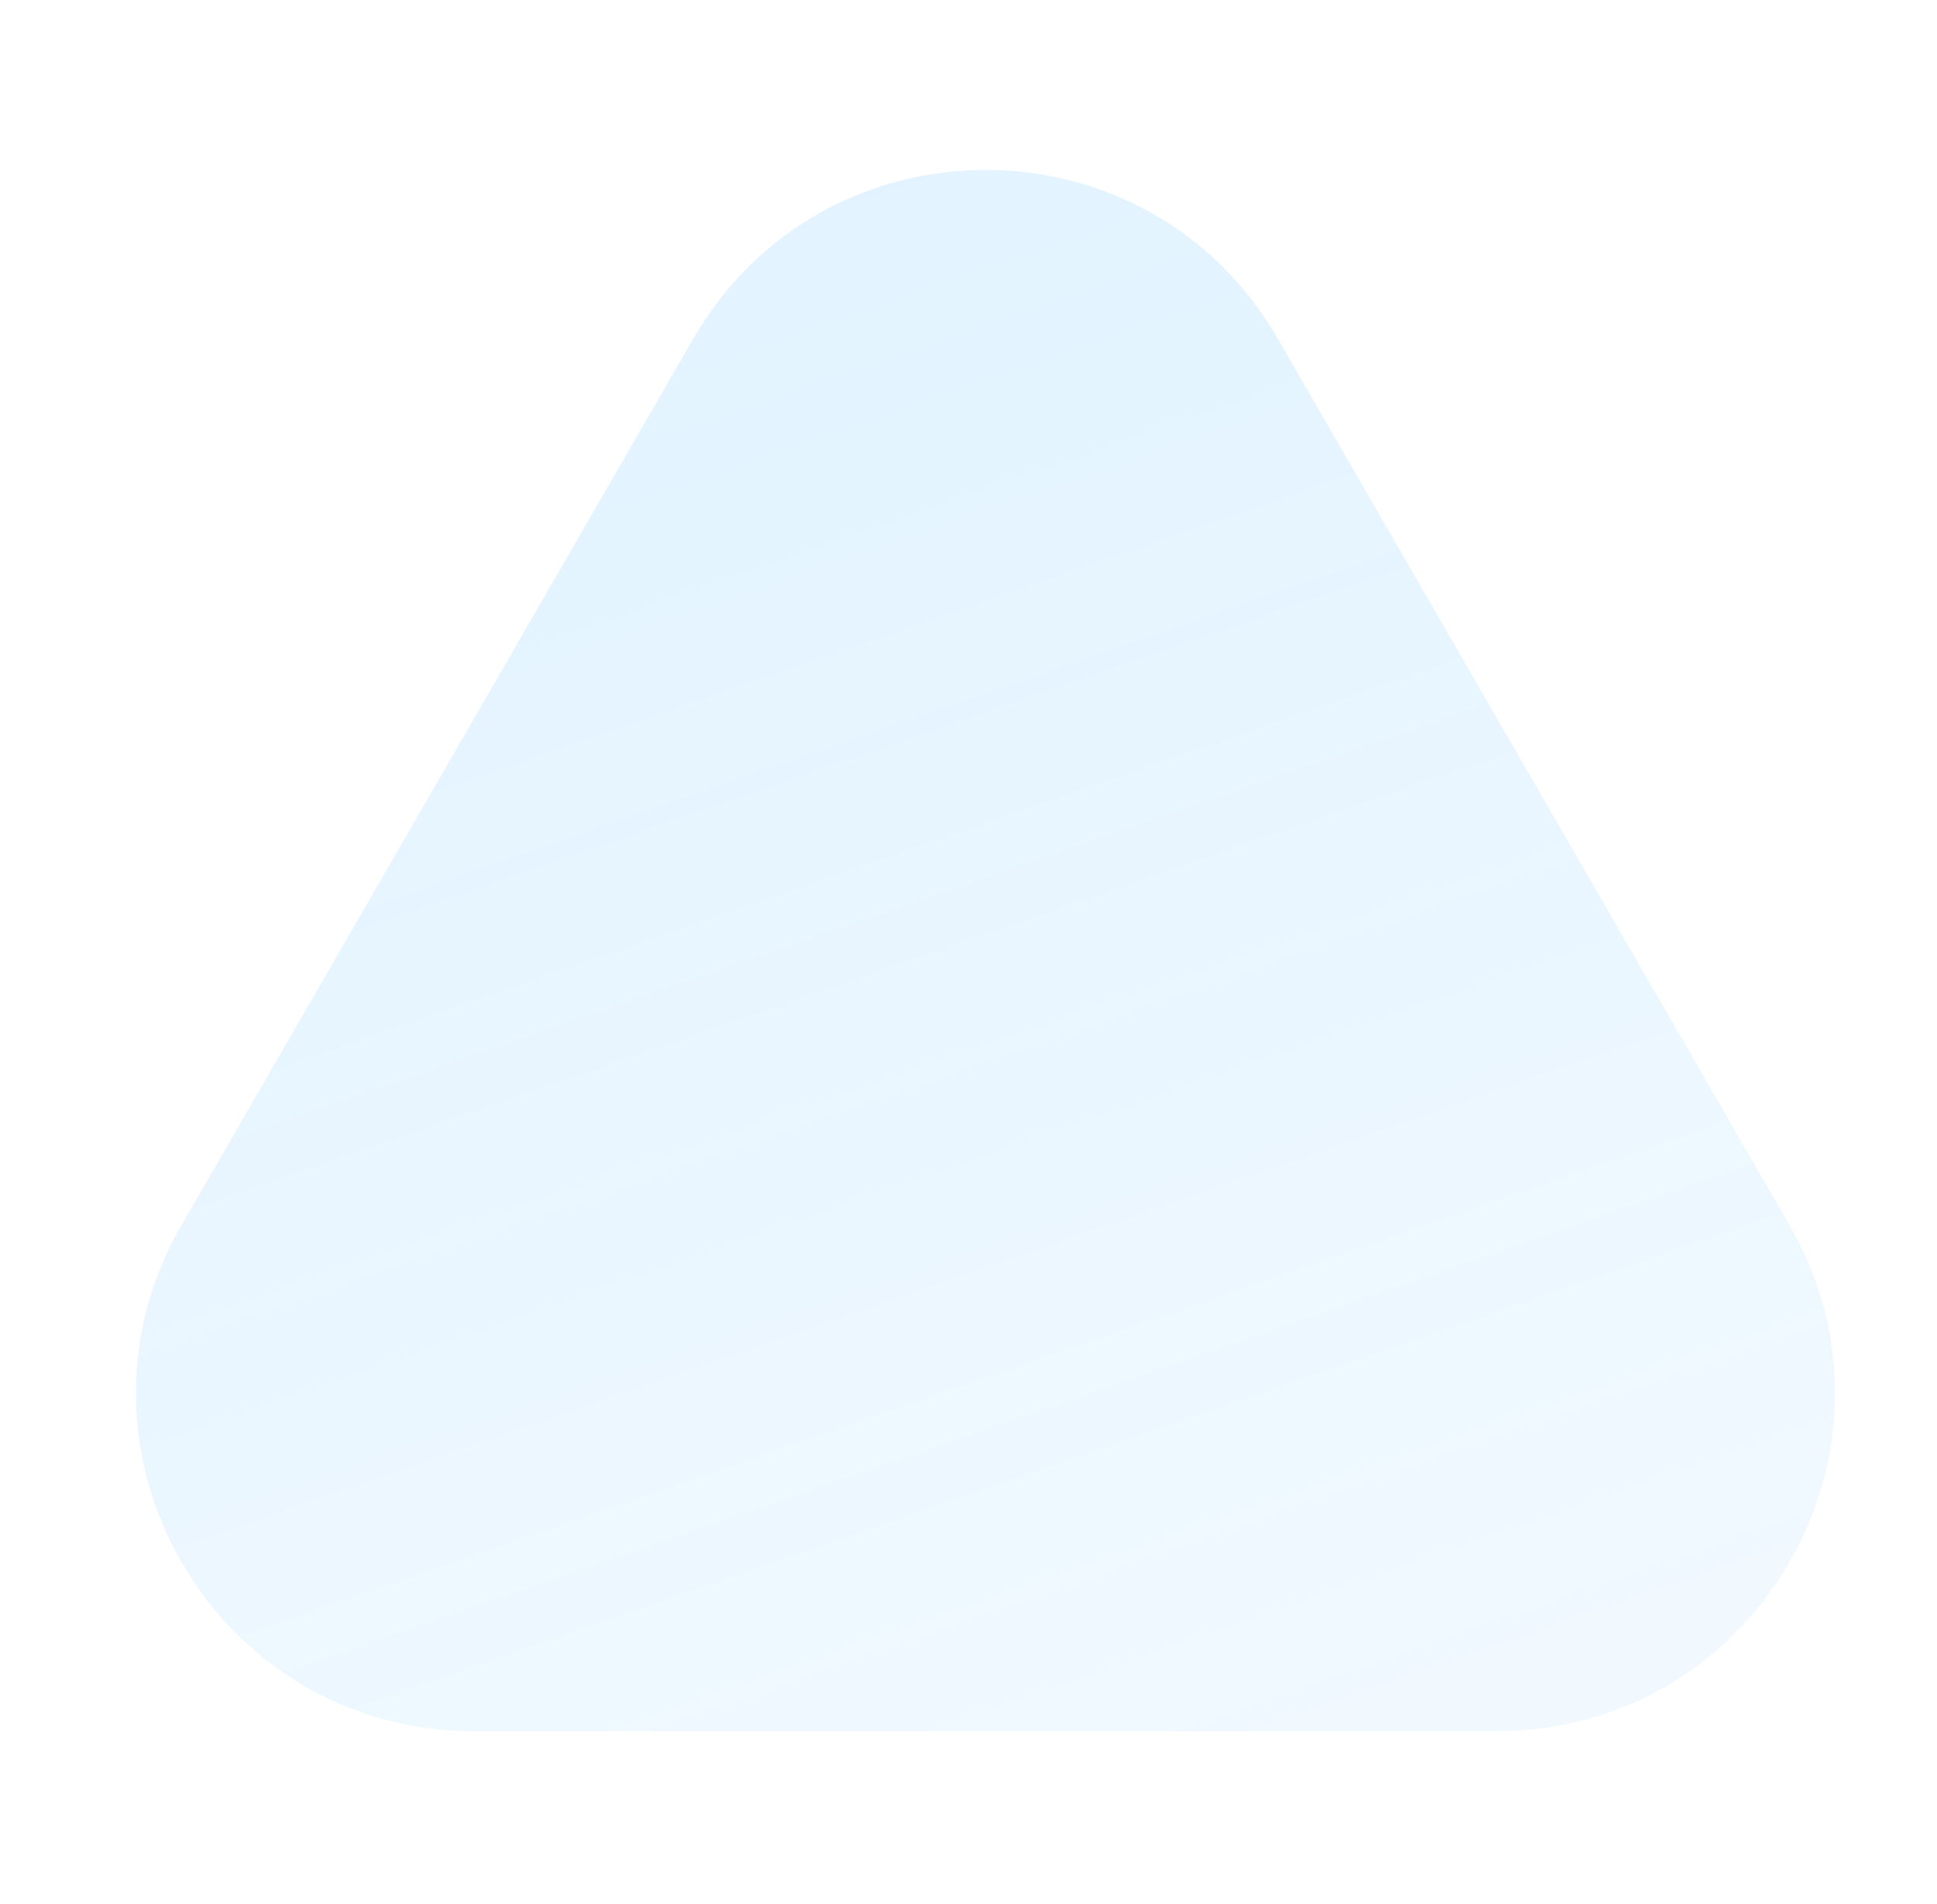
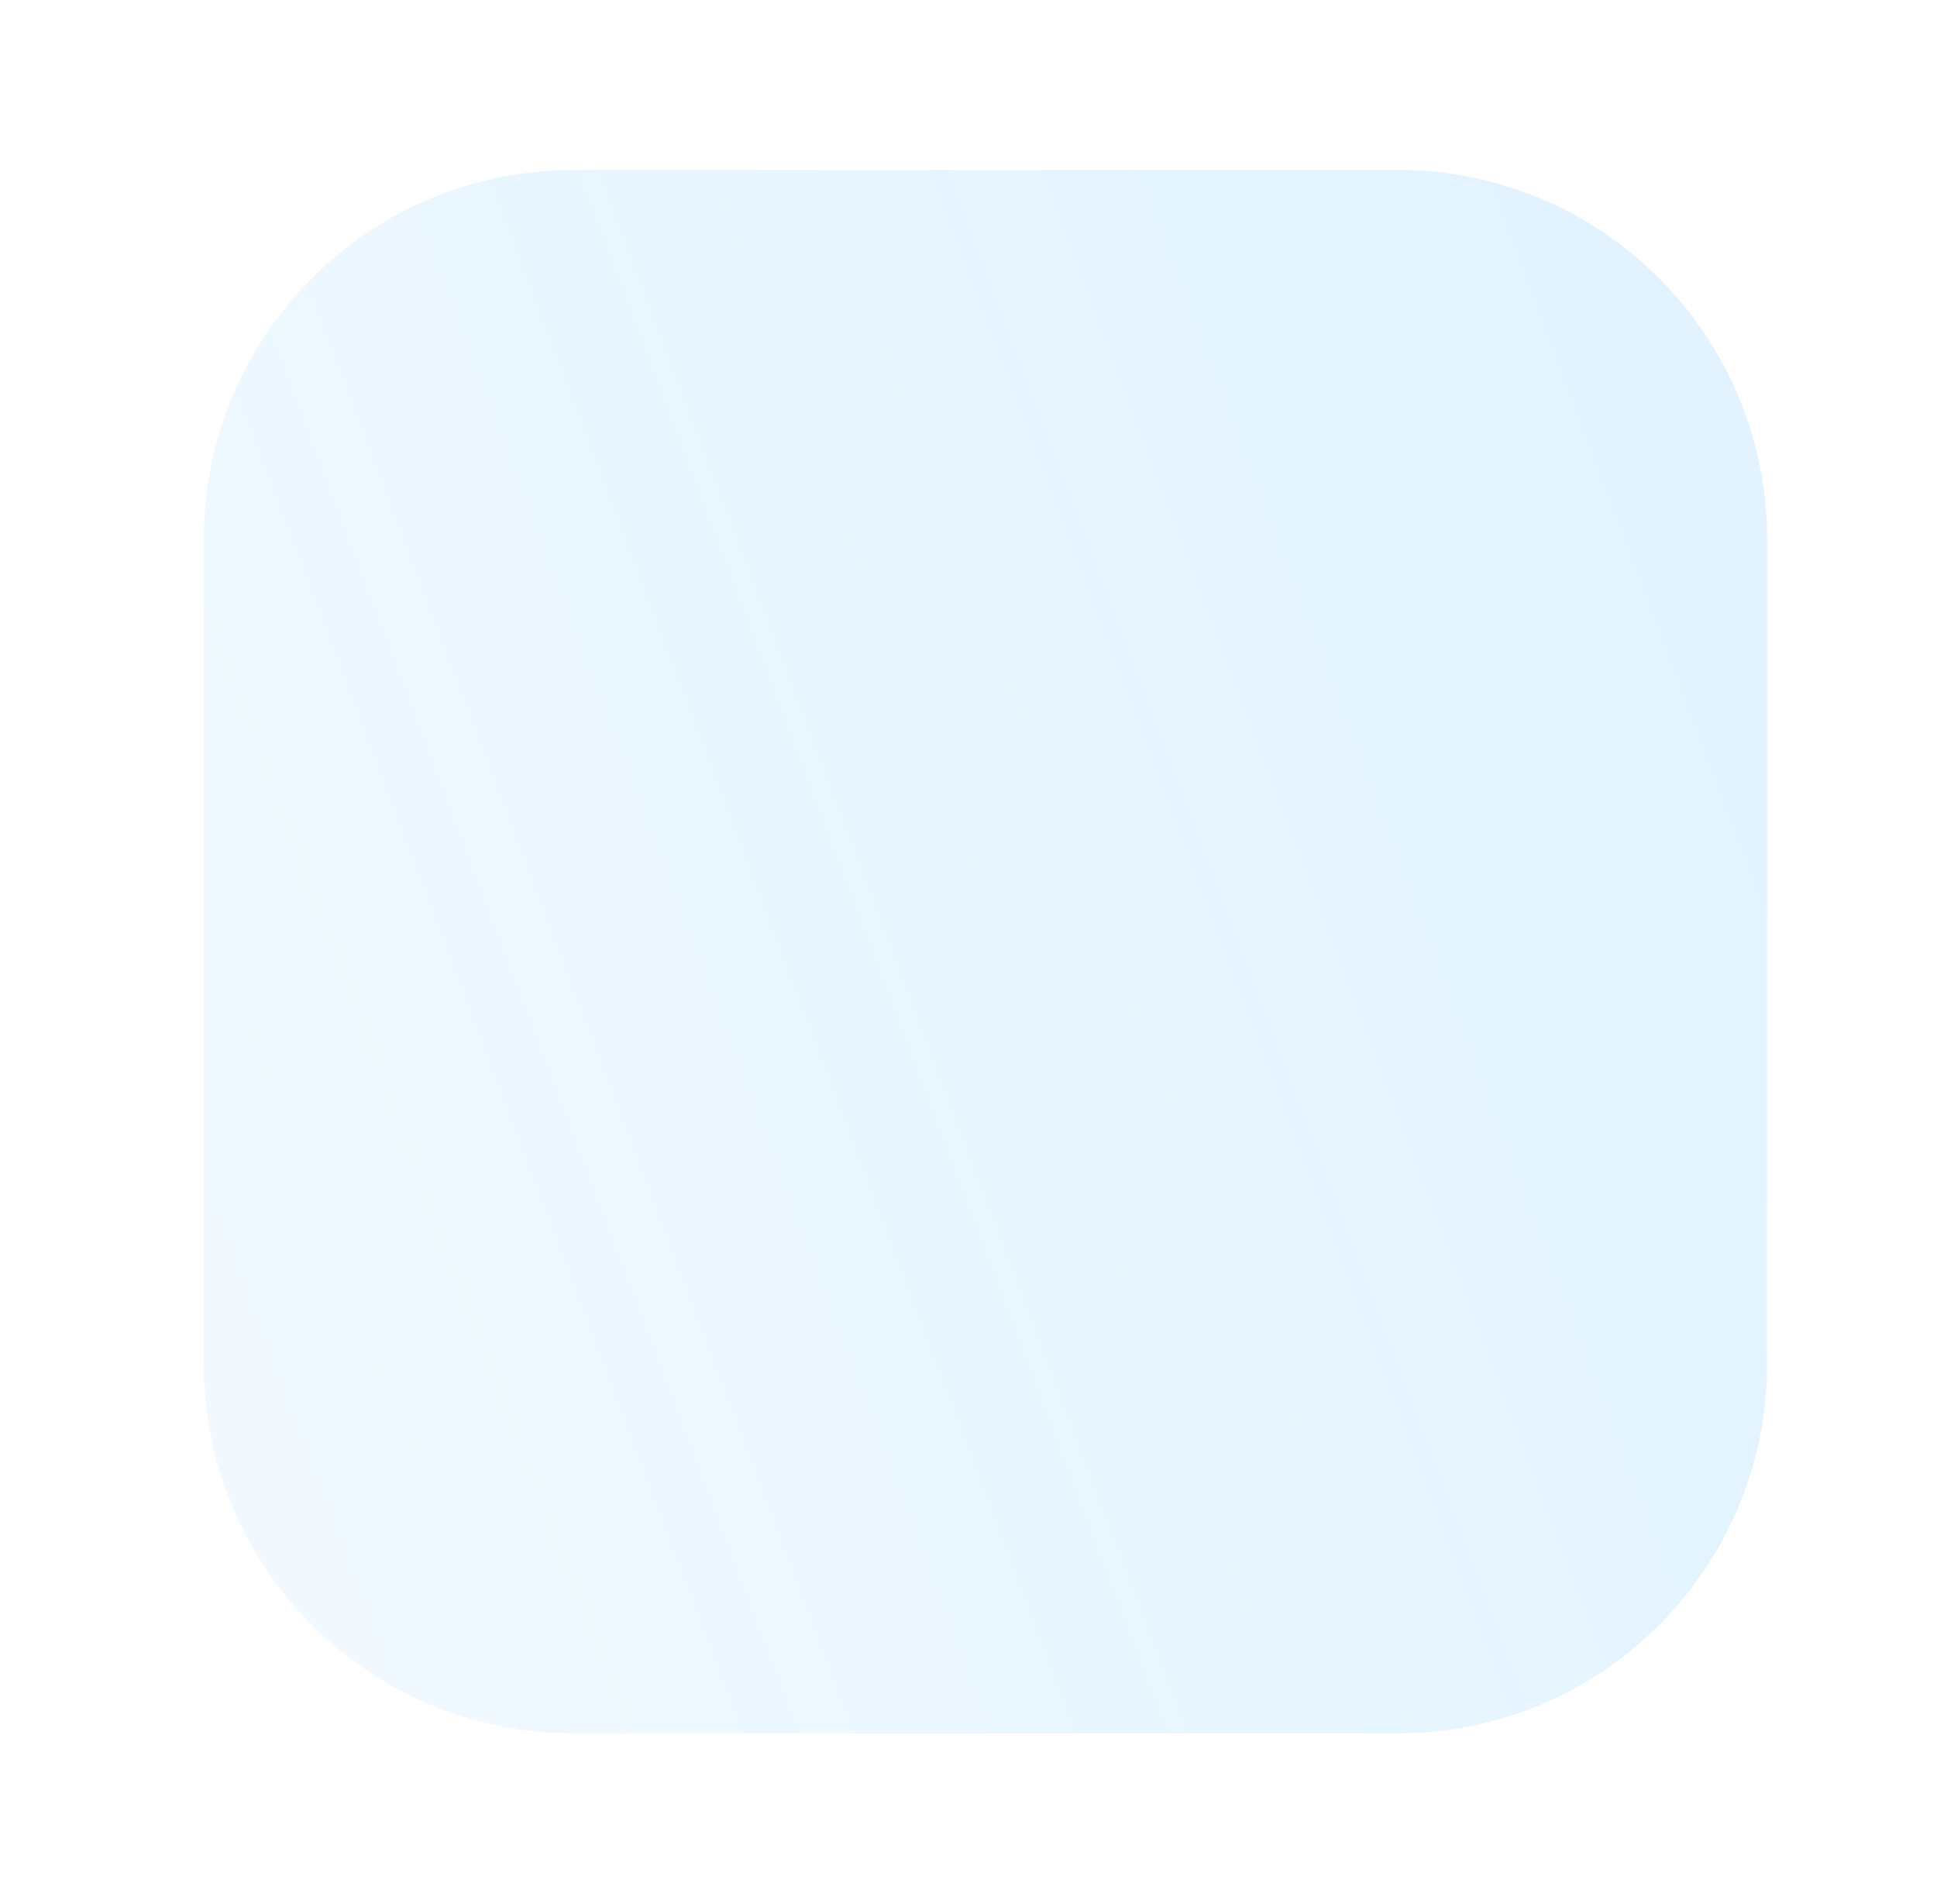
<svg xmlns="http://www.w3.org/2000/svg" width="57" height="56" viewBox="0 0 57 56" fill="none">
-   <path d="M5.348 36.037L20.4 9.967C24.225 3.344 33.783 3.344 37.602 9.967L52.654 36.037C56.478 42.659 51.699 50.936 44.05 50.936H13.947C6.303 50.936 1.524 42.659 5.343 36.037H5.348Z" fill="url(#paint0_linear_238_243)" />
+   <path d="M52 40.13V15.87C52 9.867 47.133 5 41.13 5L16.87 5C10.867 5 6 9.867 6 15.87V40.13C6 46.133 10.867 51 16.87 51H41.13C47.133 51 52 46.133 52 40.13Z" fill="url(#paint0_linear_238_250)" />
  <defs>
-     <linearGradient id="paint0_linear_238_243" x1="29" y1="95.928" x2="0.645" y2="14.119" gradientUnits="userSpaceOnUse">
+     <linearGradient id="paint0_linear_238_250" x1="-39.055" y1="28" x2="41.276" y2="-2.306" gradientUnits="userSpaceOnUse">
      <stop stop-color="#0D9AFF" stop-opacity="0.01" />
      <stop offset="1" stop-color="#0D9AFF" stop-opacity="0.12" />
    </linearGradient>
  </defs>
</svg>
